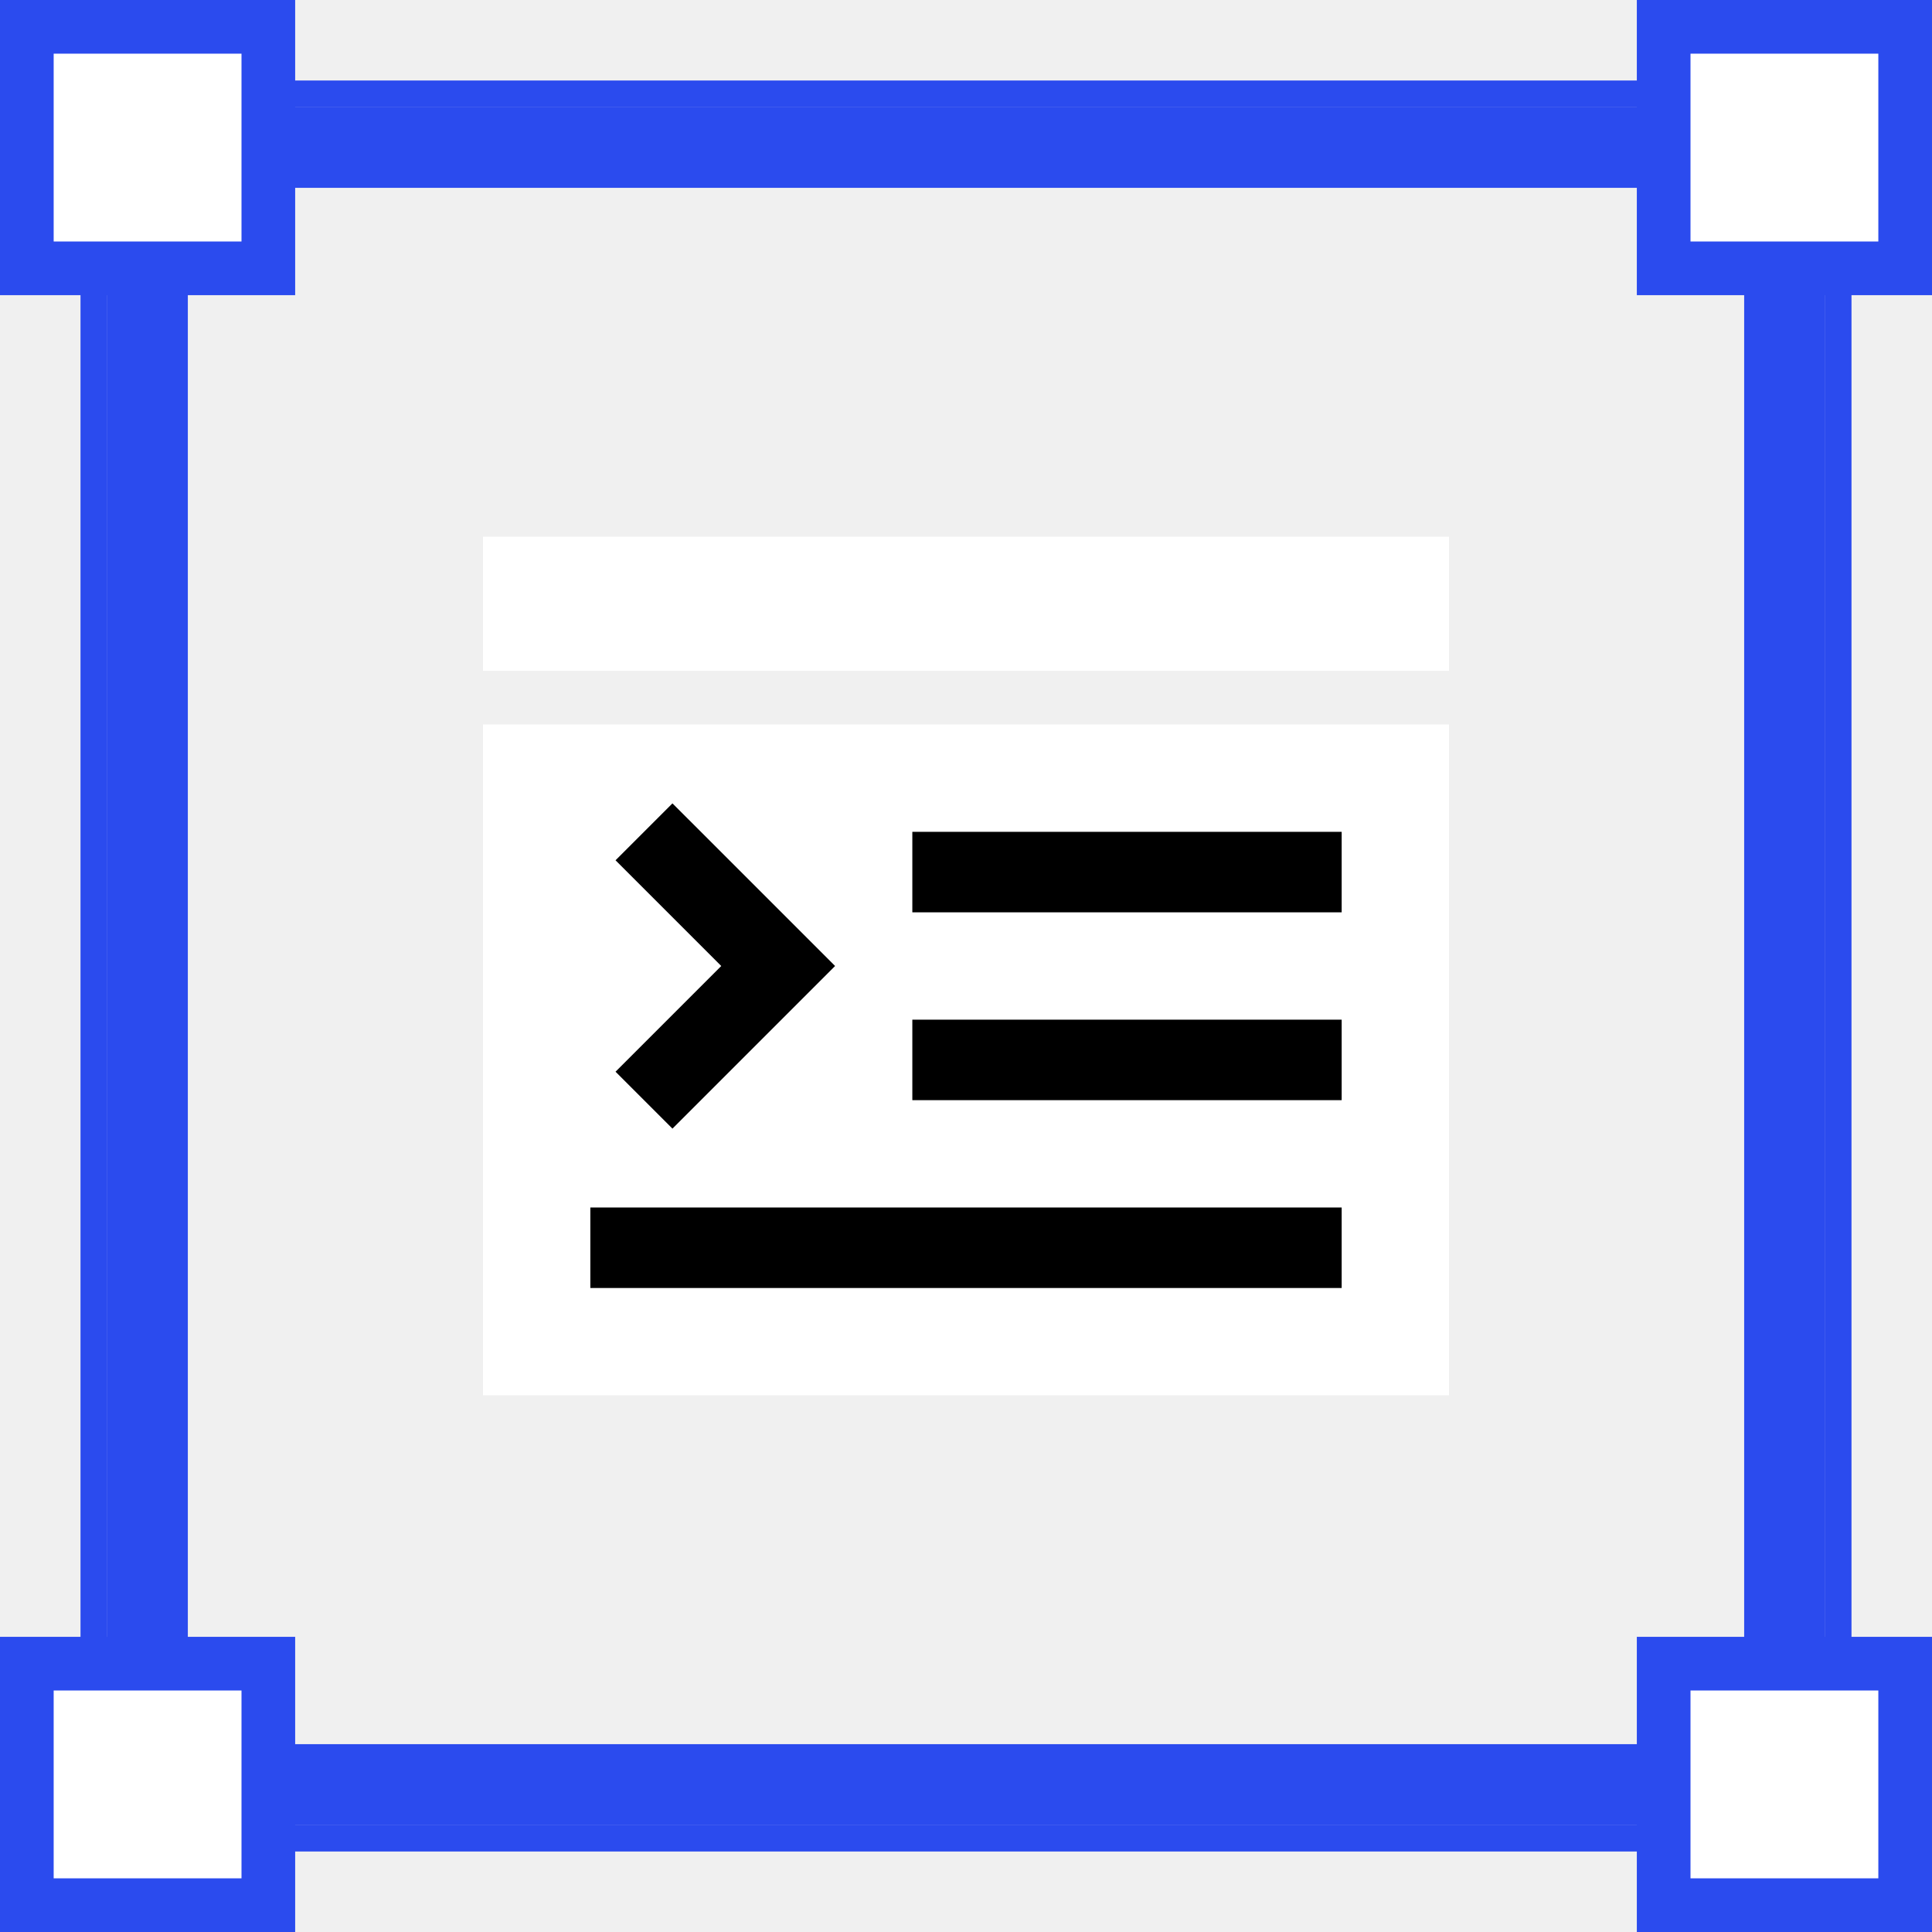
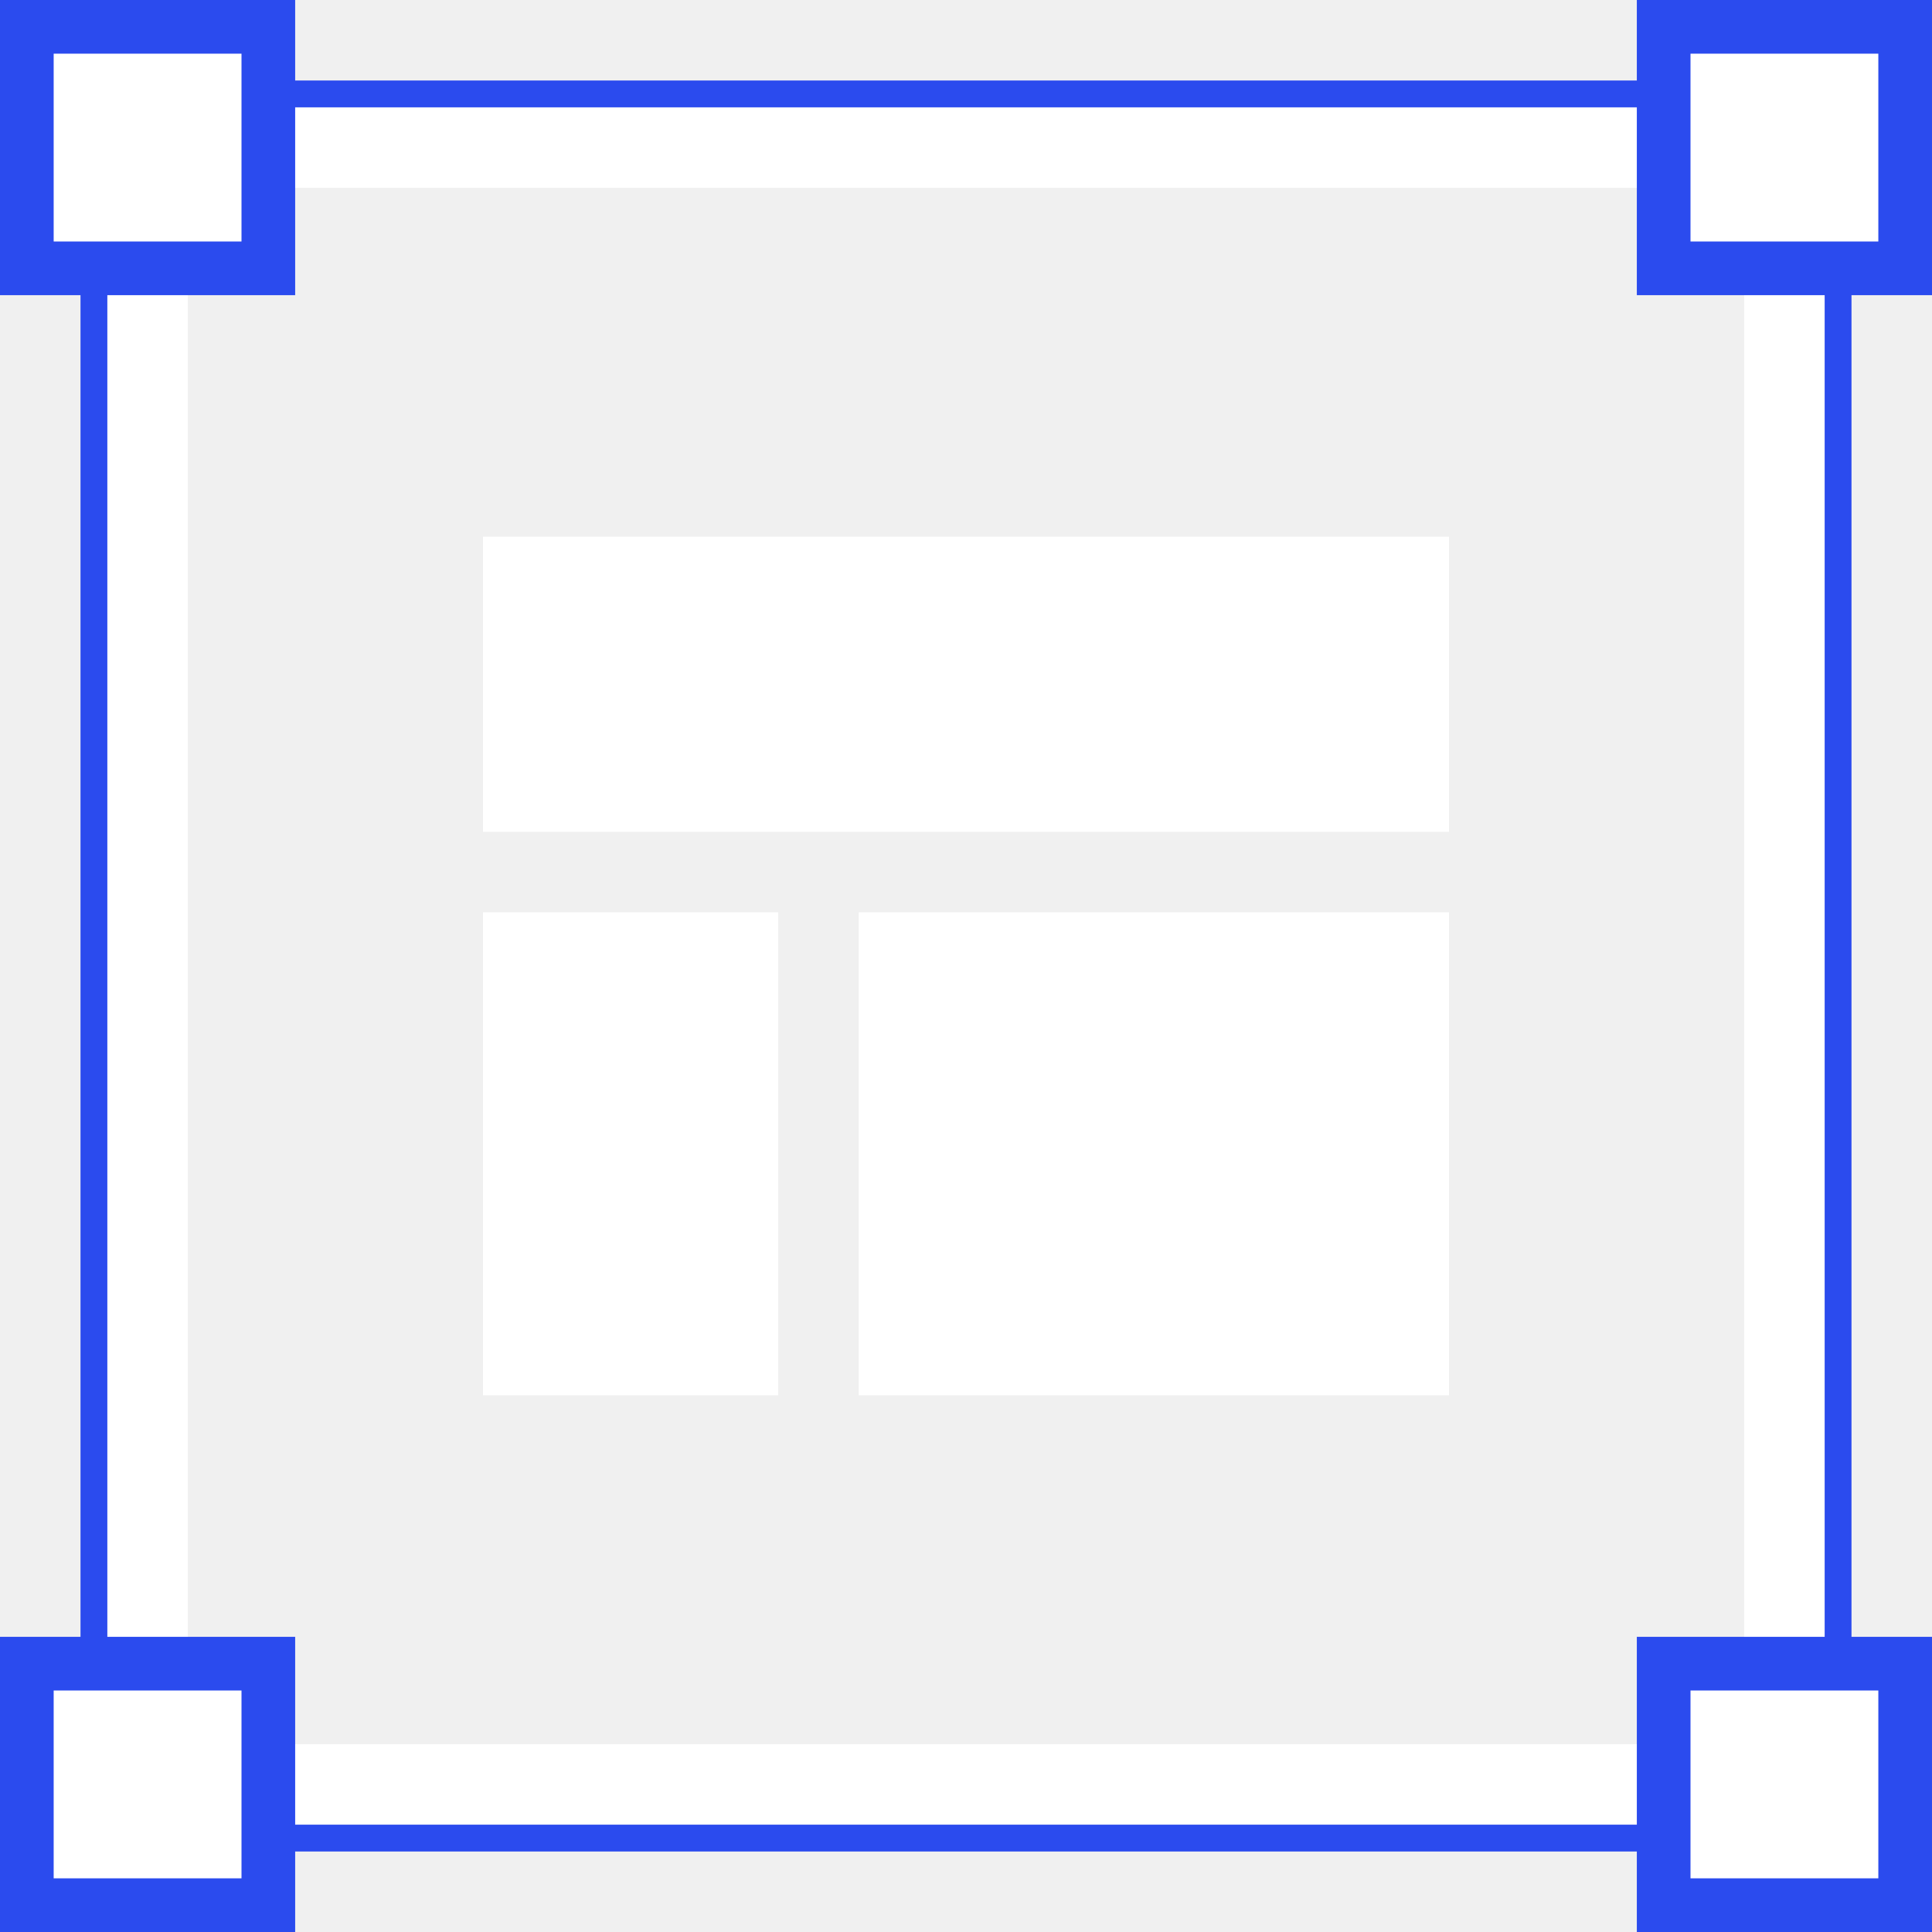
<svg xmlns="http://www.w3.org/2000/svg" width="72" height="72" viewBox="0 0 72 72" fill="none">
-   <rect x="5.5" y="5.5" width="61" height="61" stroke="#2B4BEE" stroke-width="3" />
+   <rect x="5.5" y="5.5" width="61" height="61" stroke="white" stroke-width="3" />
  <rect x="3.5" y="3.5" width="65" height="65" stroke="#2B4BEE" />
  <rect x="1" y="1" width="9" height="9" fill="white" stroke="#2B4BEE" stroke-width="2" />
  <rect x="62" y="1" width="9" height="9" fill="white" stroke="#2B4BEE" stroke-width="2" />
  <rect x="1" y="62" width="9" height="9" fill="white" stroke="#2B4BEE" stroke-width="2" />
  <rect x="62" y="62" width="9" height="9" fill="white" stroke="#2B4BEE" stroke-width="2" />
-   <rect x="18" y="20" width="36" height="5" fill="white" />
-   <rect x="18" y="27" width="36" height="25" fill="white" />
-   <rect x="34" y="38" width="16" height="3" fill="black" />
-   <rect x="34" y="31" width="16" height="3" fill="black" />
-   <rect x="22" y="45" width="28" height="3" fill="black" />
-   <path d="M24 31L29 36L24 41" stroke="black" stroke-width="3" />
+   <rect x="18" y="20" width="36" height="11" fill="white" />
+   <rect x="18" y="34" width="11" height="18" fill="white" />
+   <rect x="32" y="34" width="22" height="18" fill="white" />
</svg>
